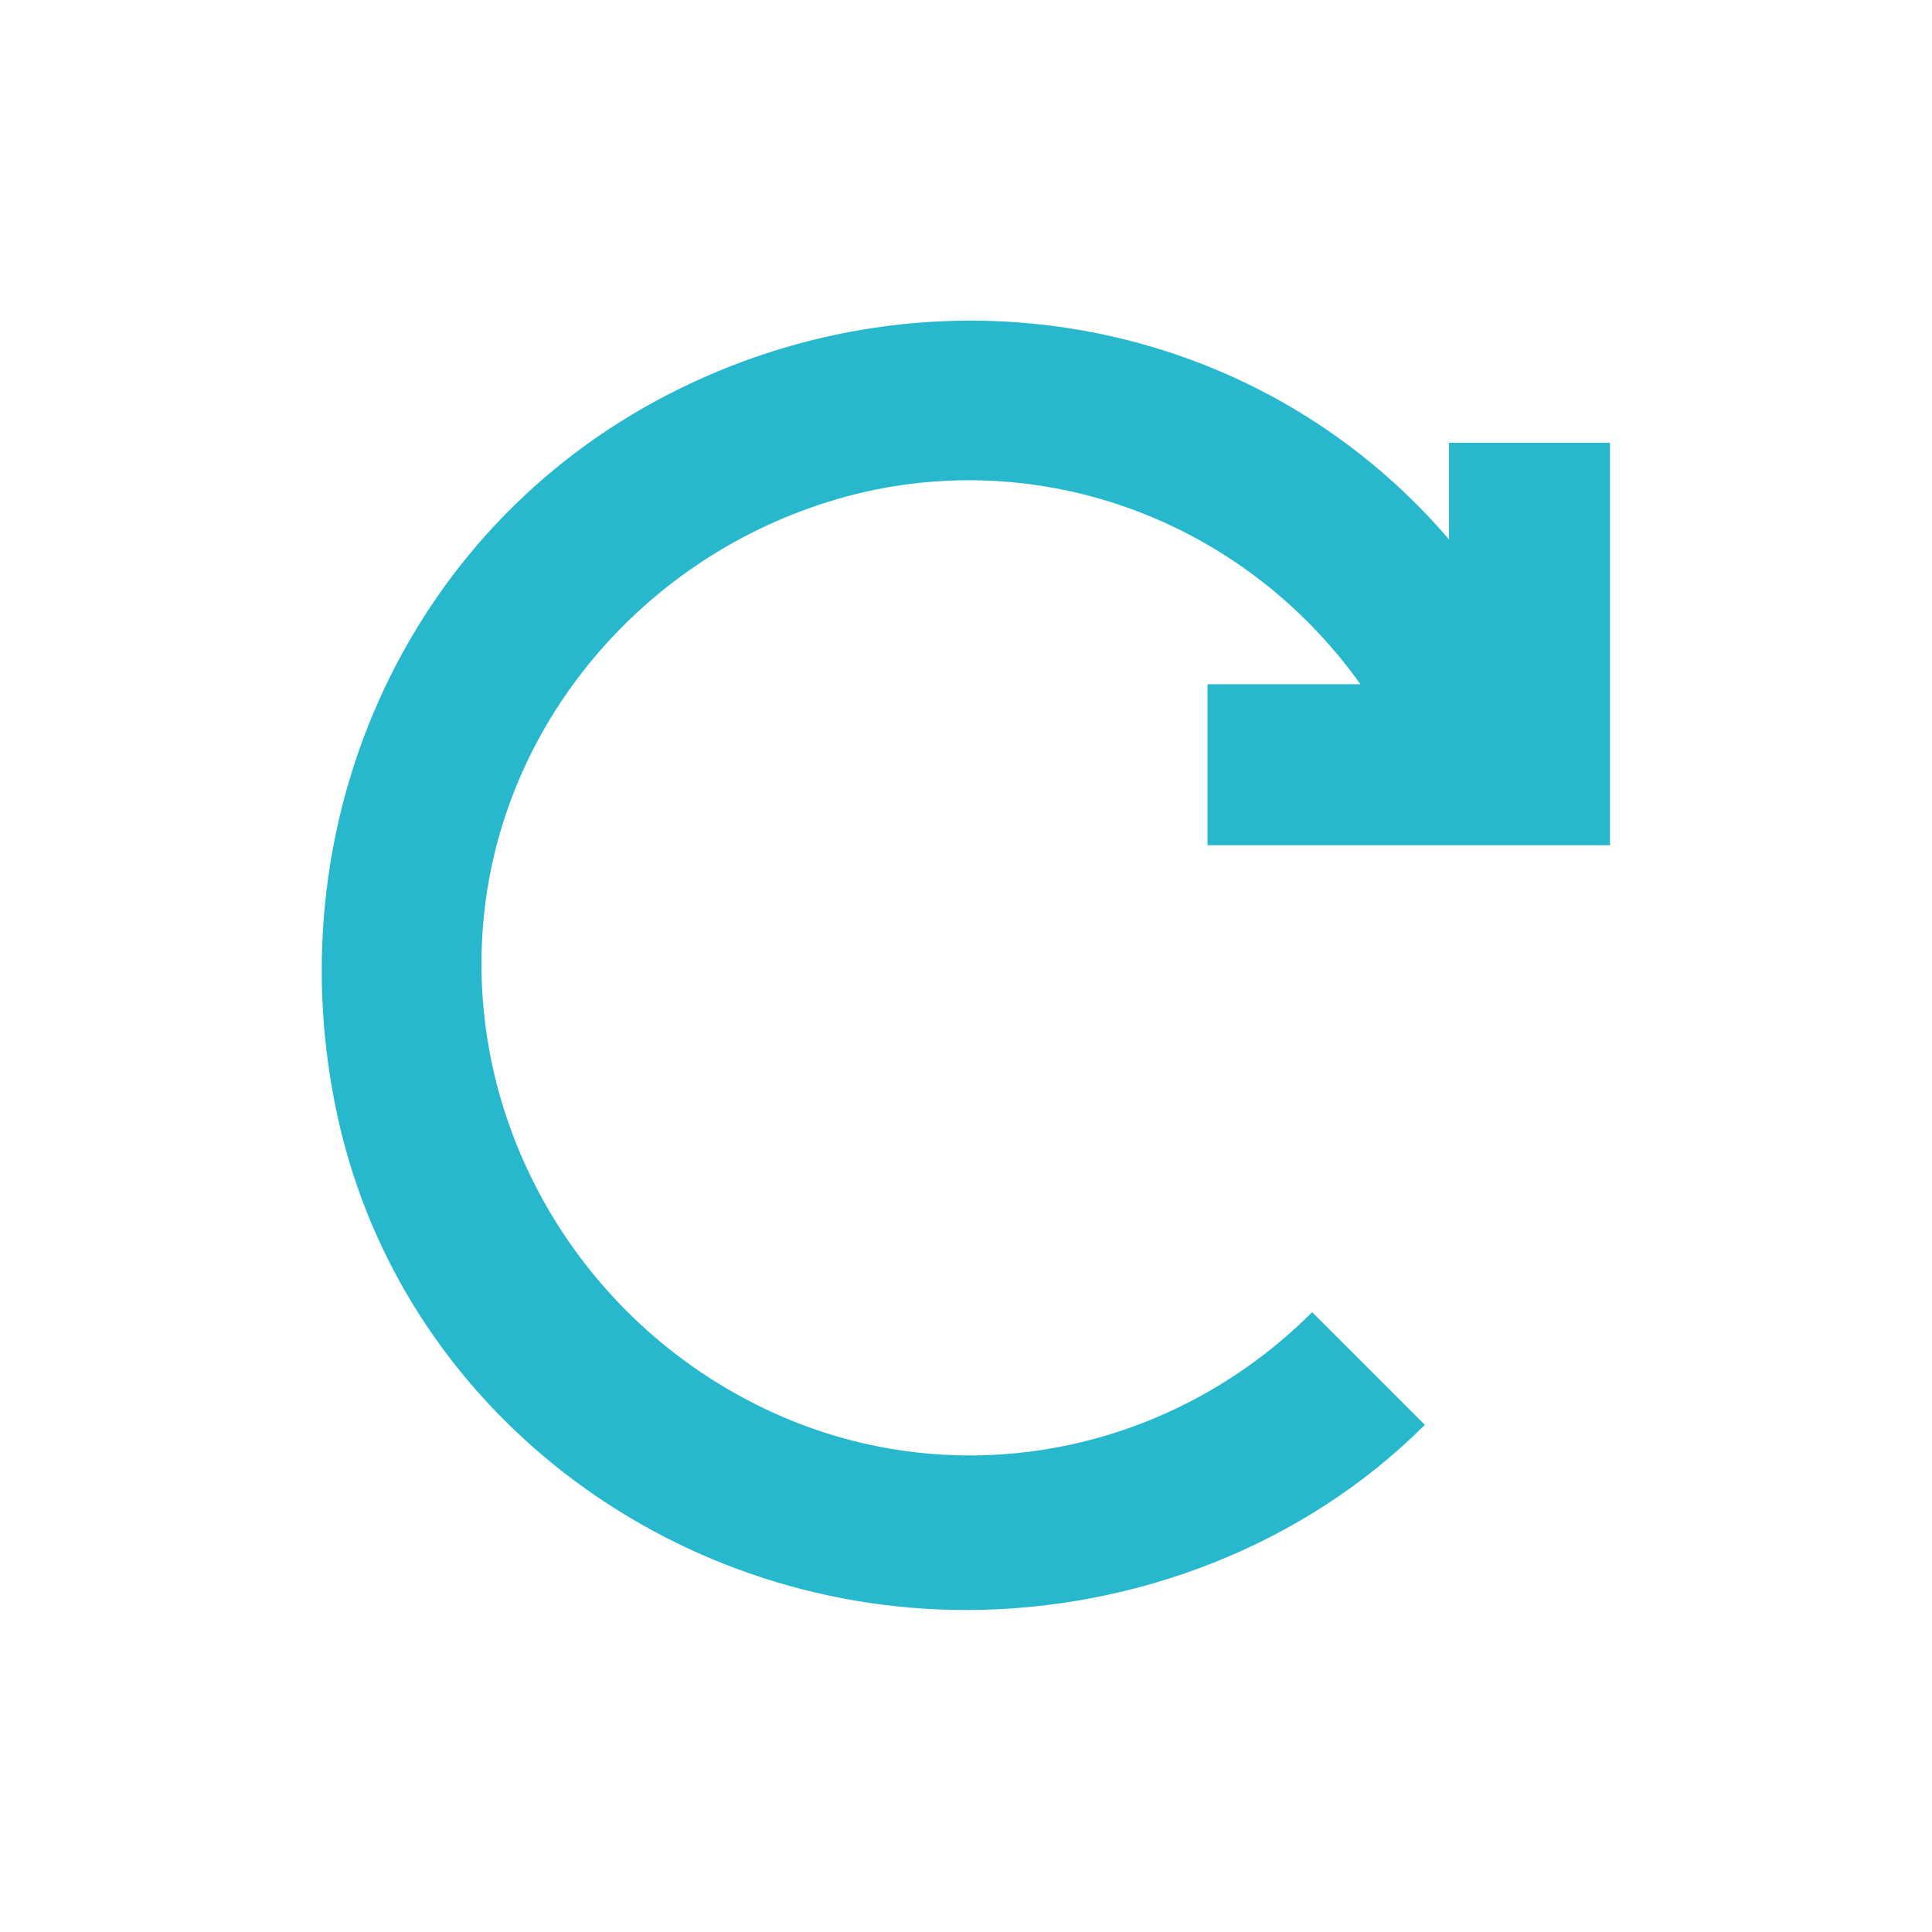
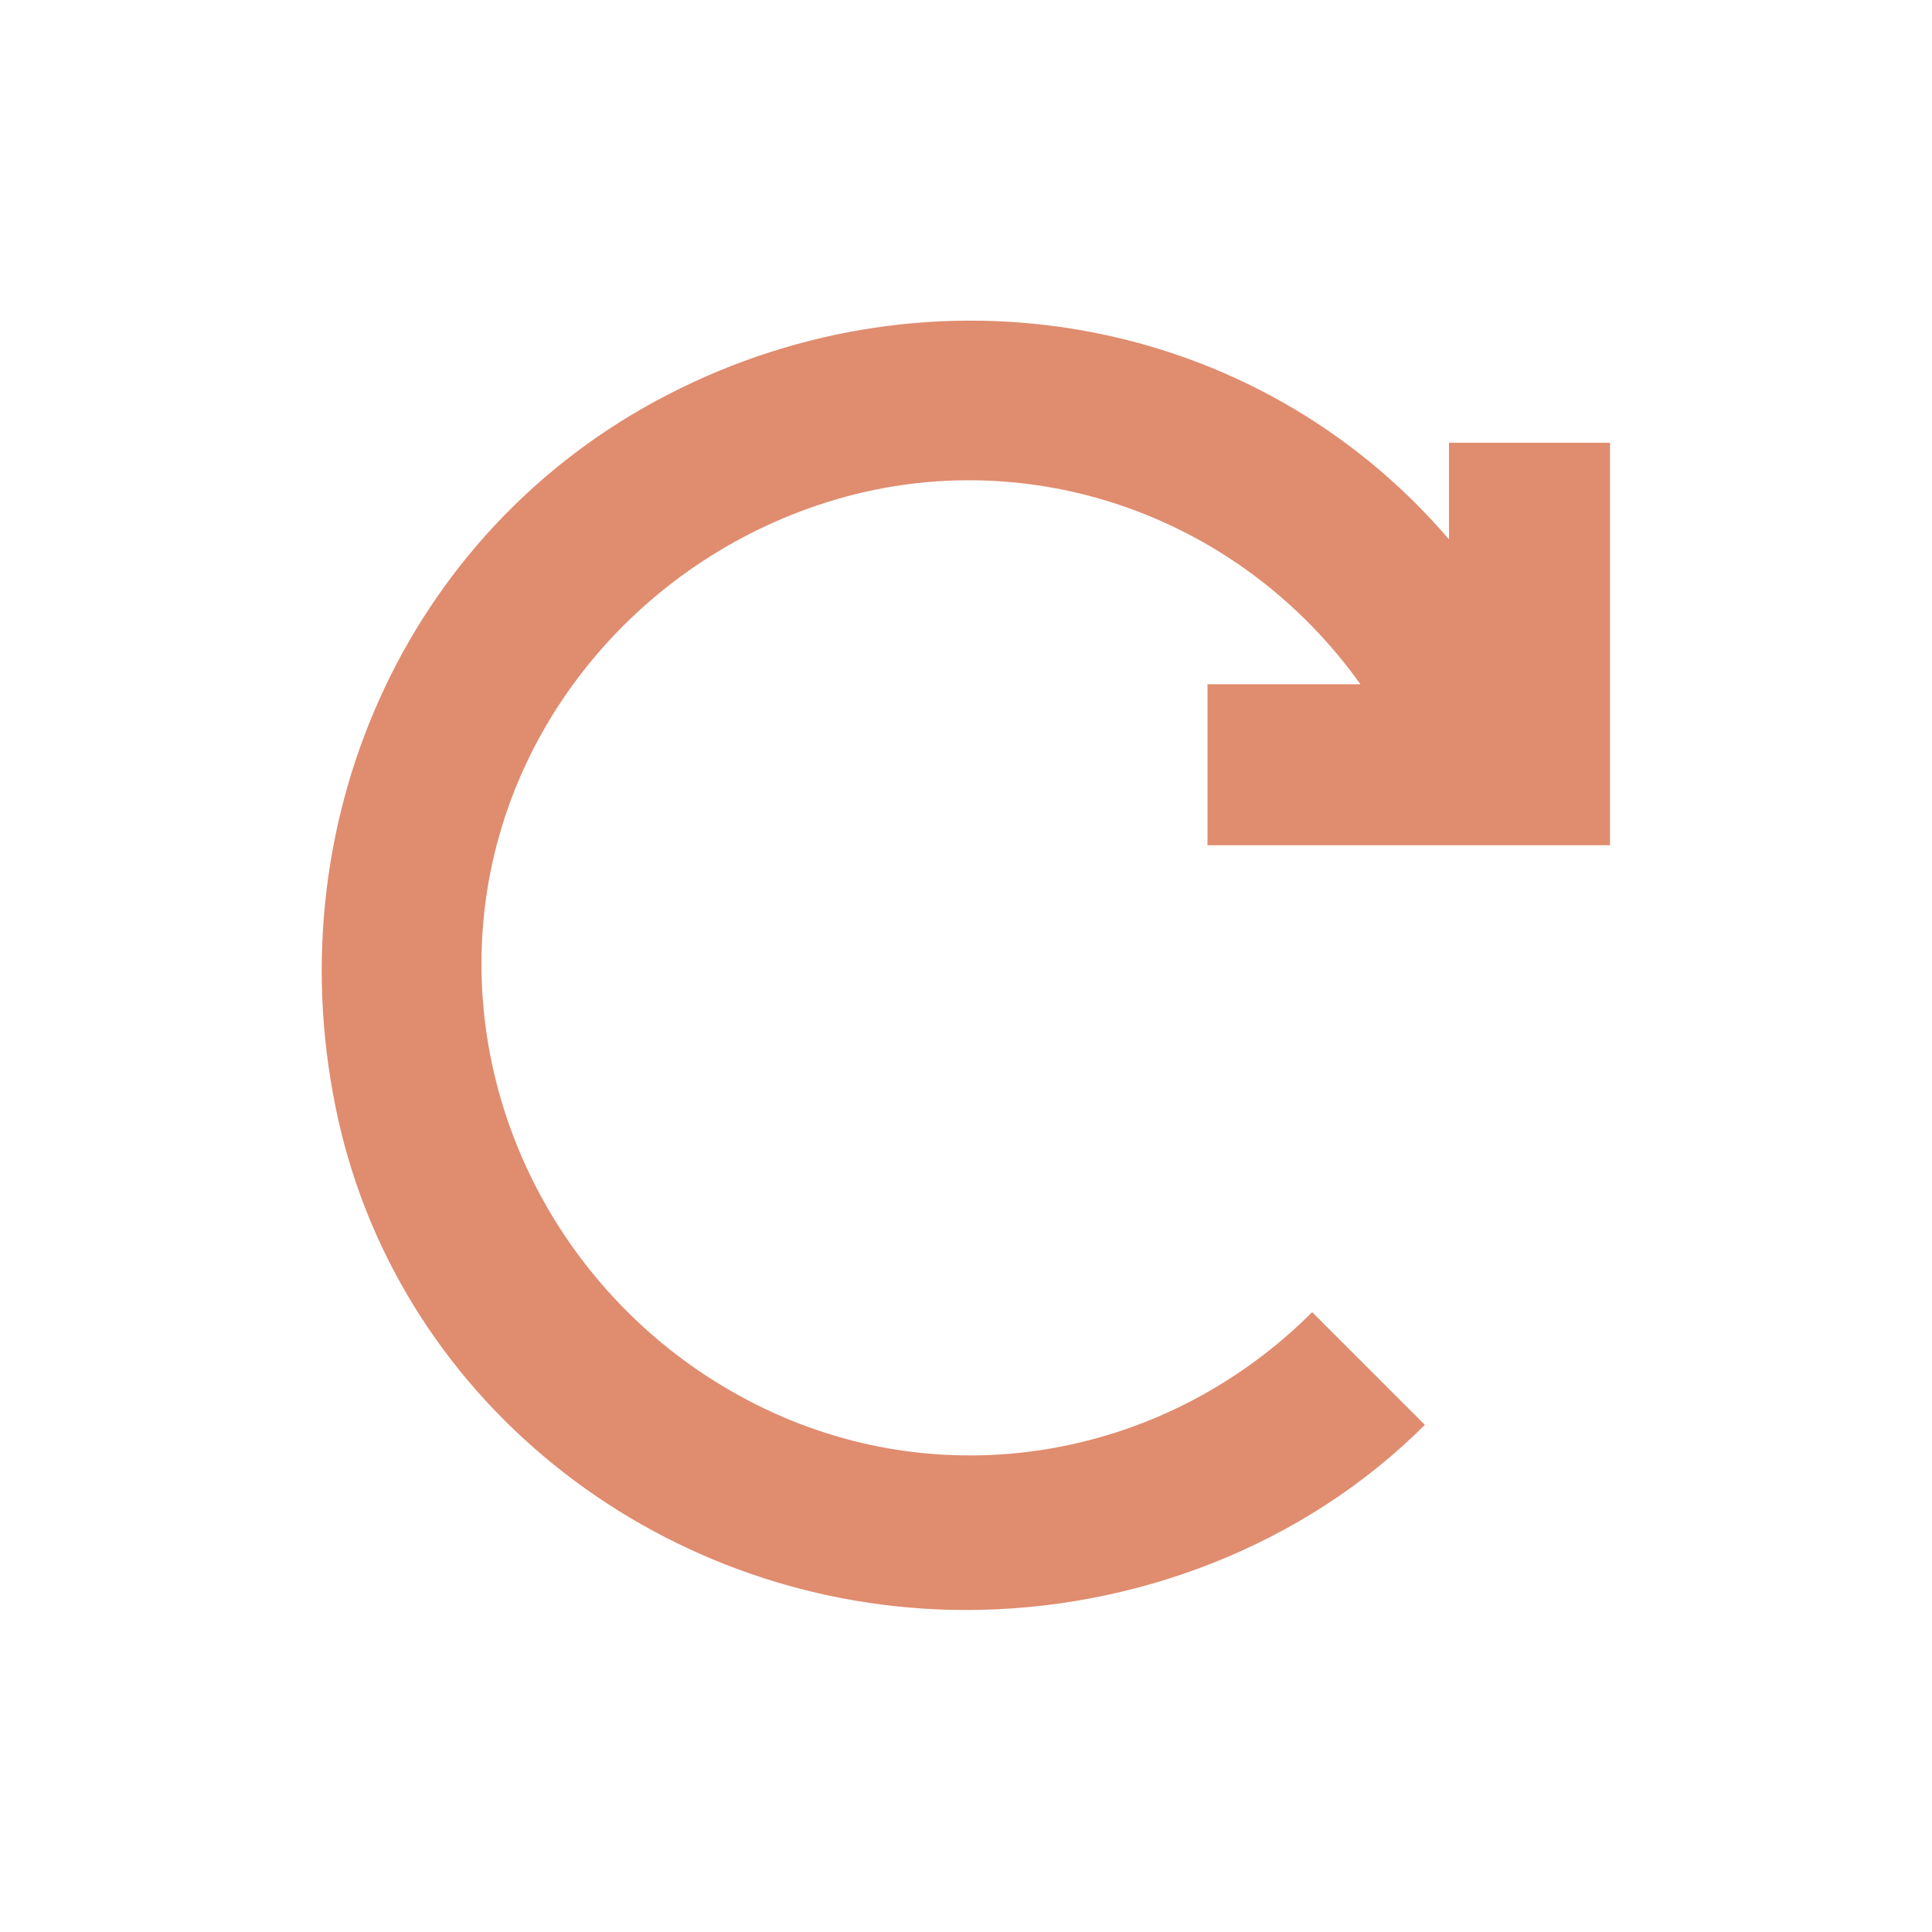
<svg xmlns="http://www.w3.org/2000/svg" version="1.1" id="Layer_1" x="0px" y="0px" viewBox="0 0 24 24" style="enable-background:new 0 0 24 24;" xml:space="preserve">
  <style type="text/css">
	.st0{fill:none;}
- 	.st1{fill:#28B8CE;}
+ 	.st1{fill:#E08C6F;}
</style>
  <g id="Artboard">
    <g id="ic-update" transform="translate(2, 2)">
      <polygon id="Rectangle_4642" class="st0" points="0,0 20,0 20,20 0,20   " />
      <path id="Path_18962" class="st1" d="M13,8.5h5v-5h-2v1.2c-2.4-2.8-6.4-3.5-9.7-1.8s-4.9,5.4-4.1,9S6.3,18,10,18    c2.1,0,4.2-0.8,5.7-2.3l-1.4-1.4c-1.8,1.8-4.5,2.3-6.8,1.2S3.8,12,4,9.5C4.2,7,6,4.9,8.4,4.2s5,0.2,6.5,2.3H13V8.5z" />
    </g>
  </g>
</svg>
